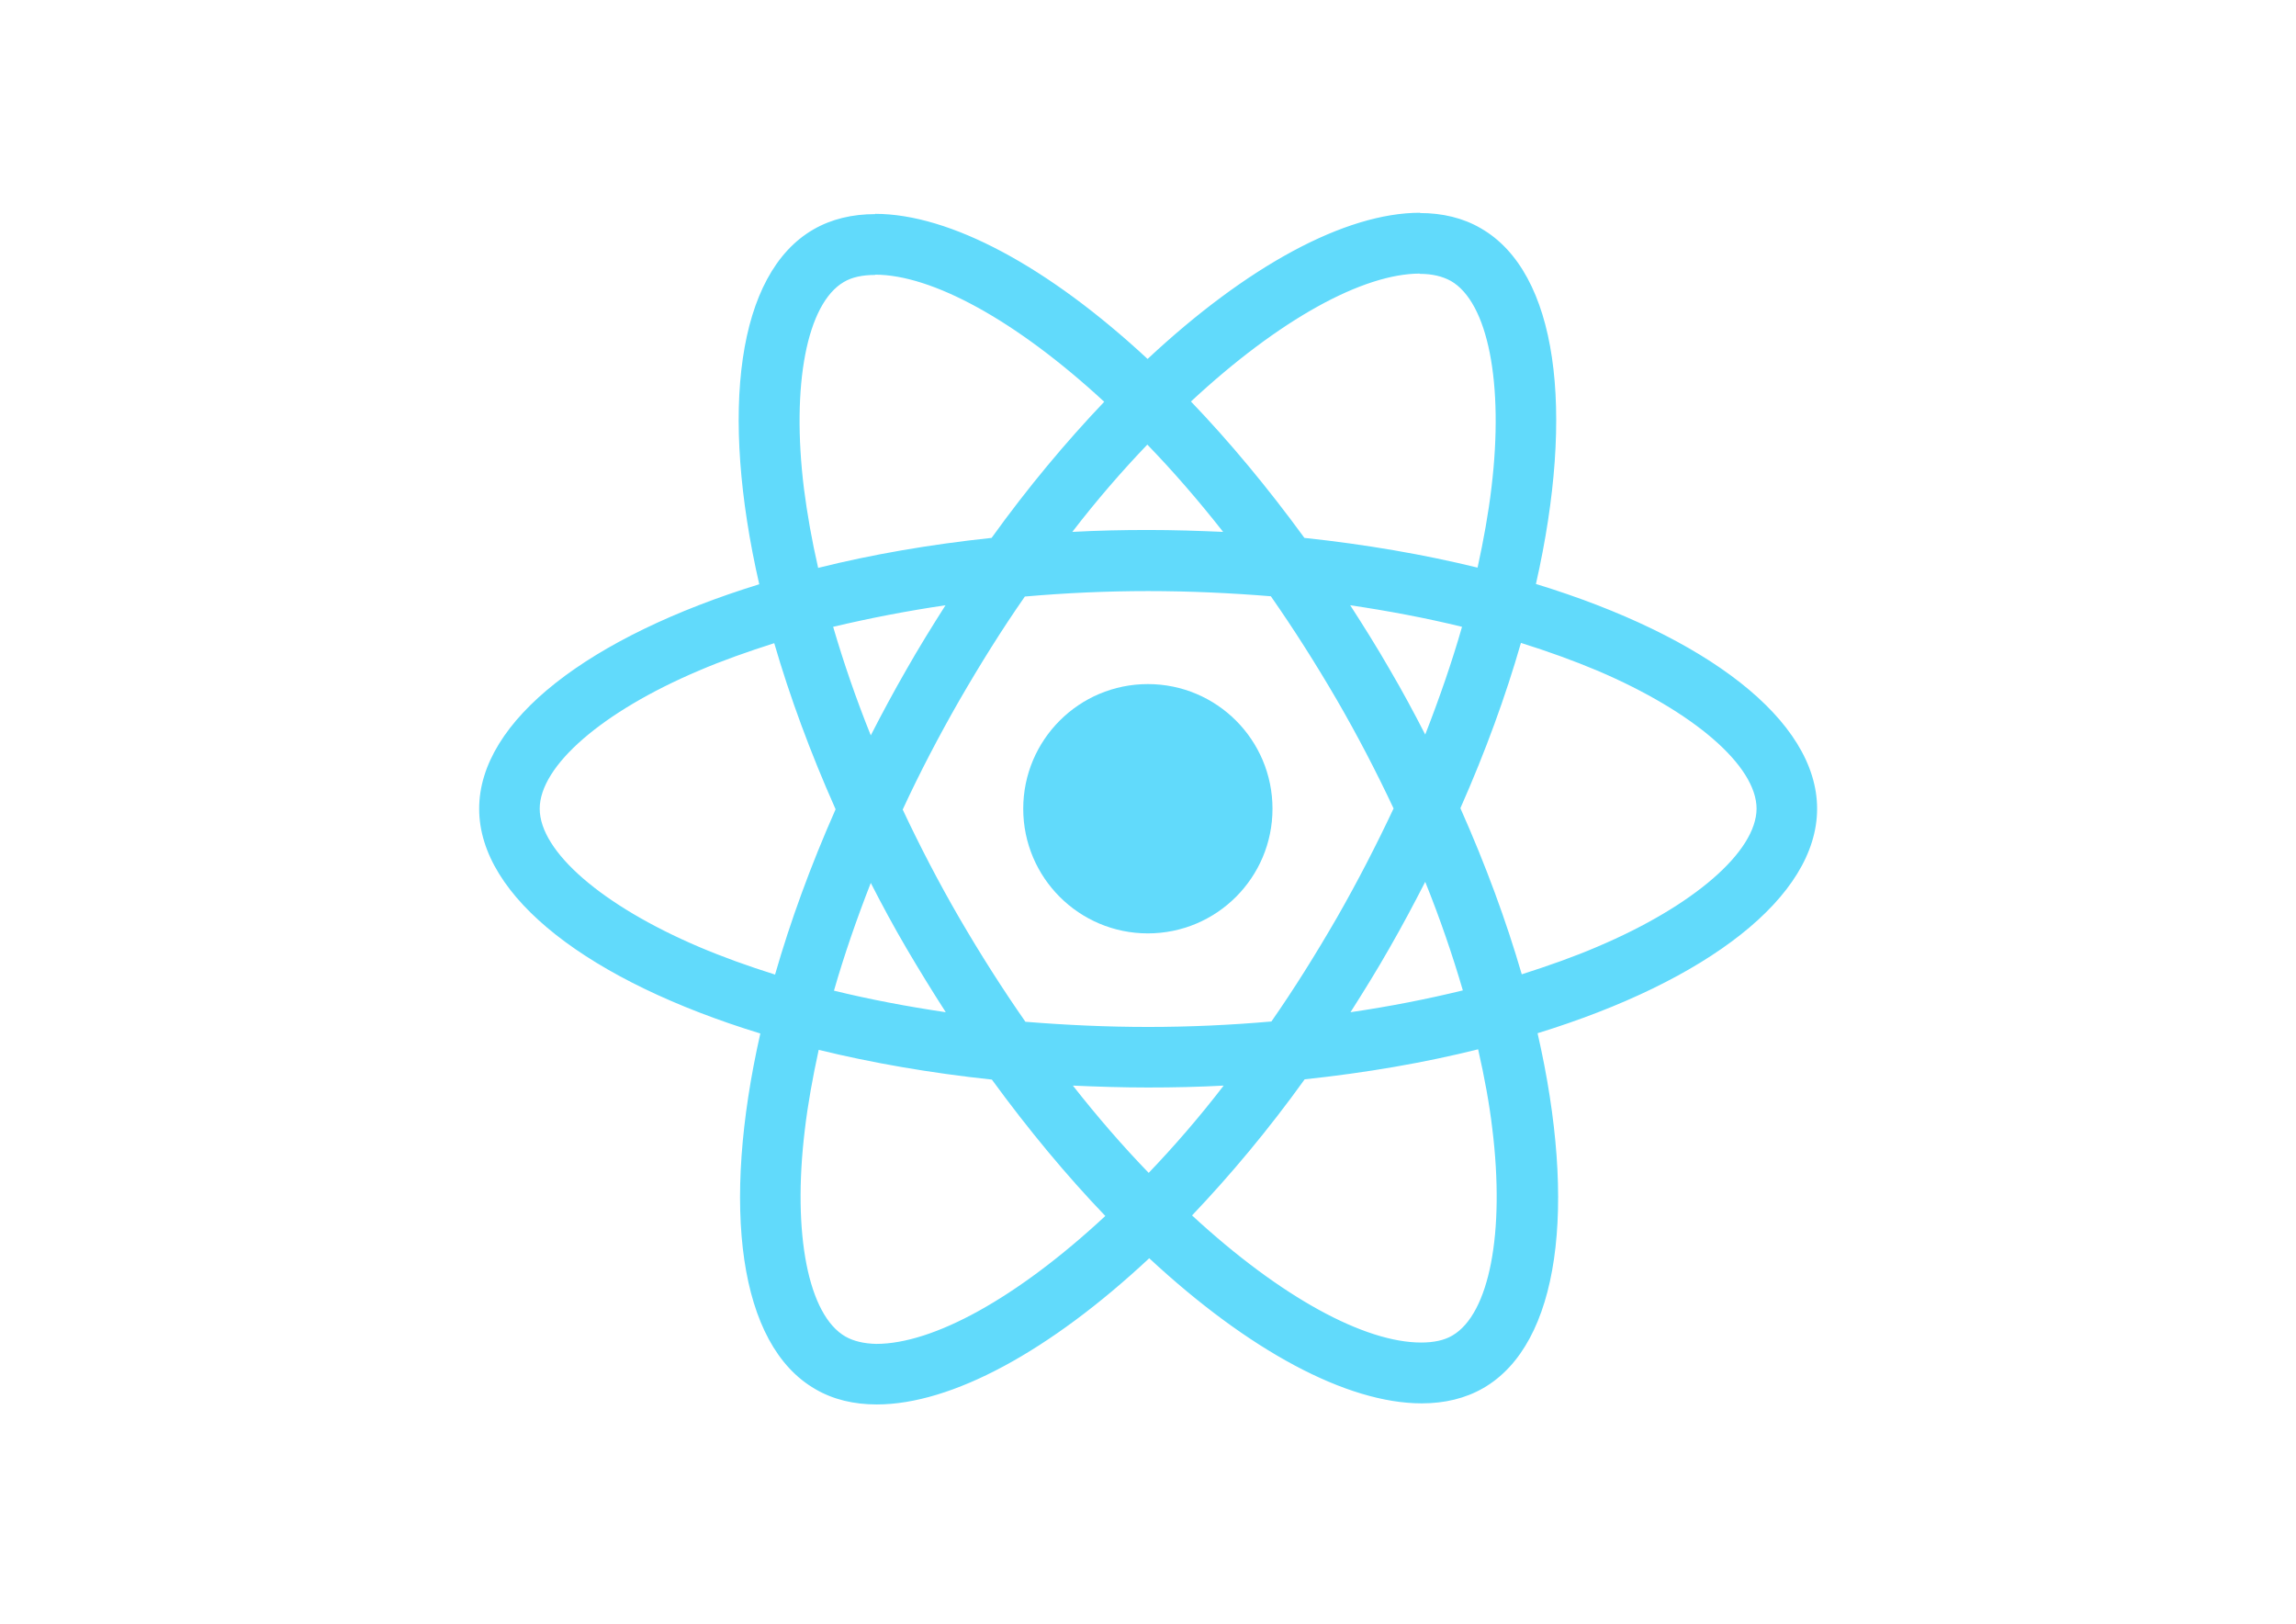
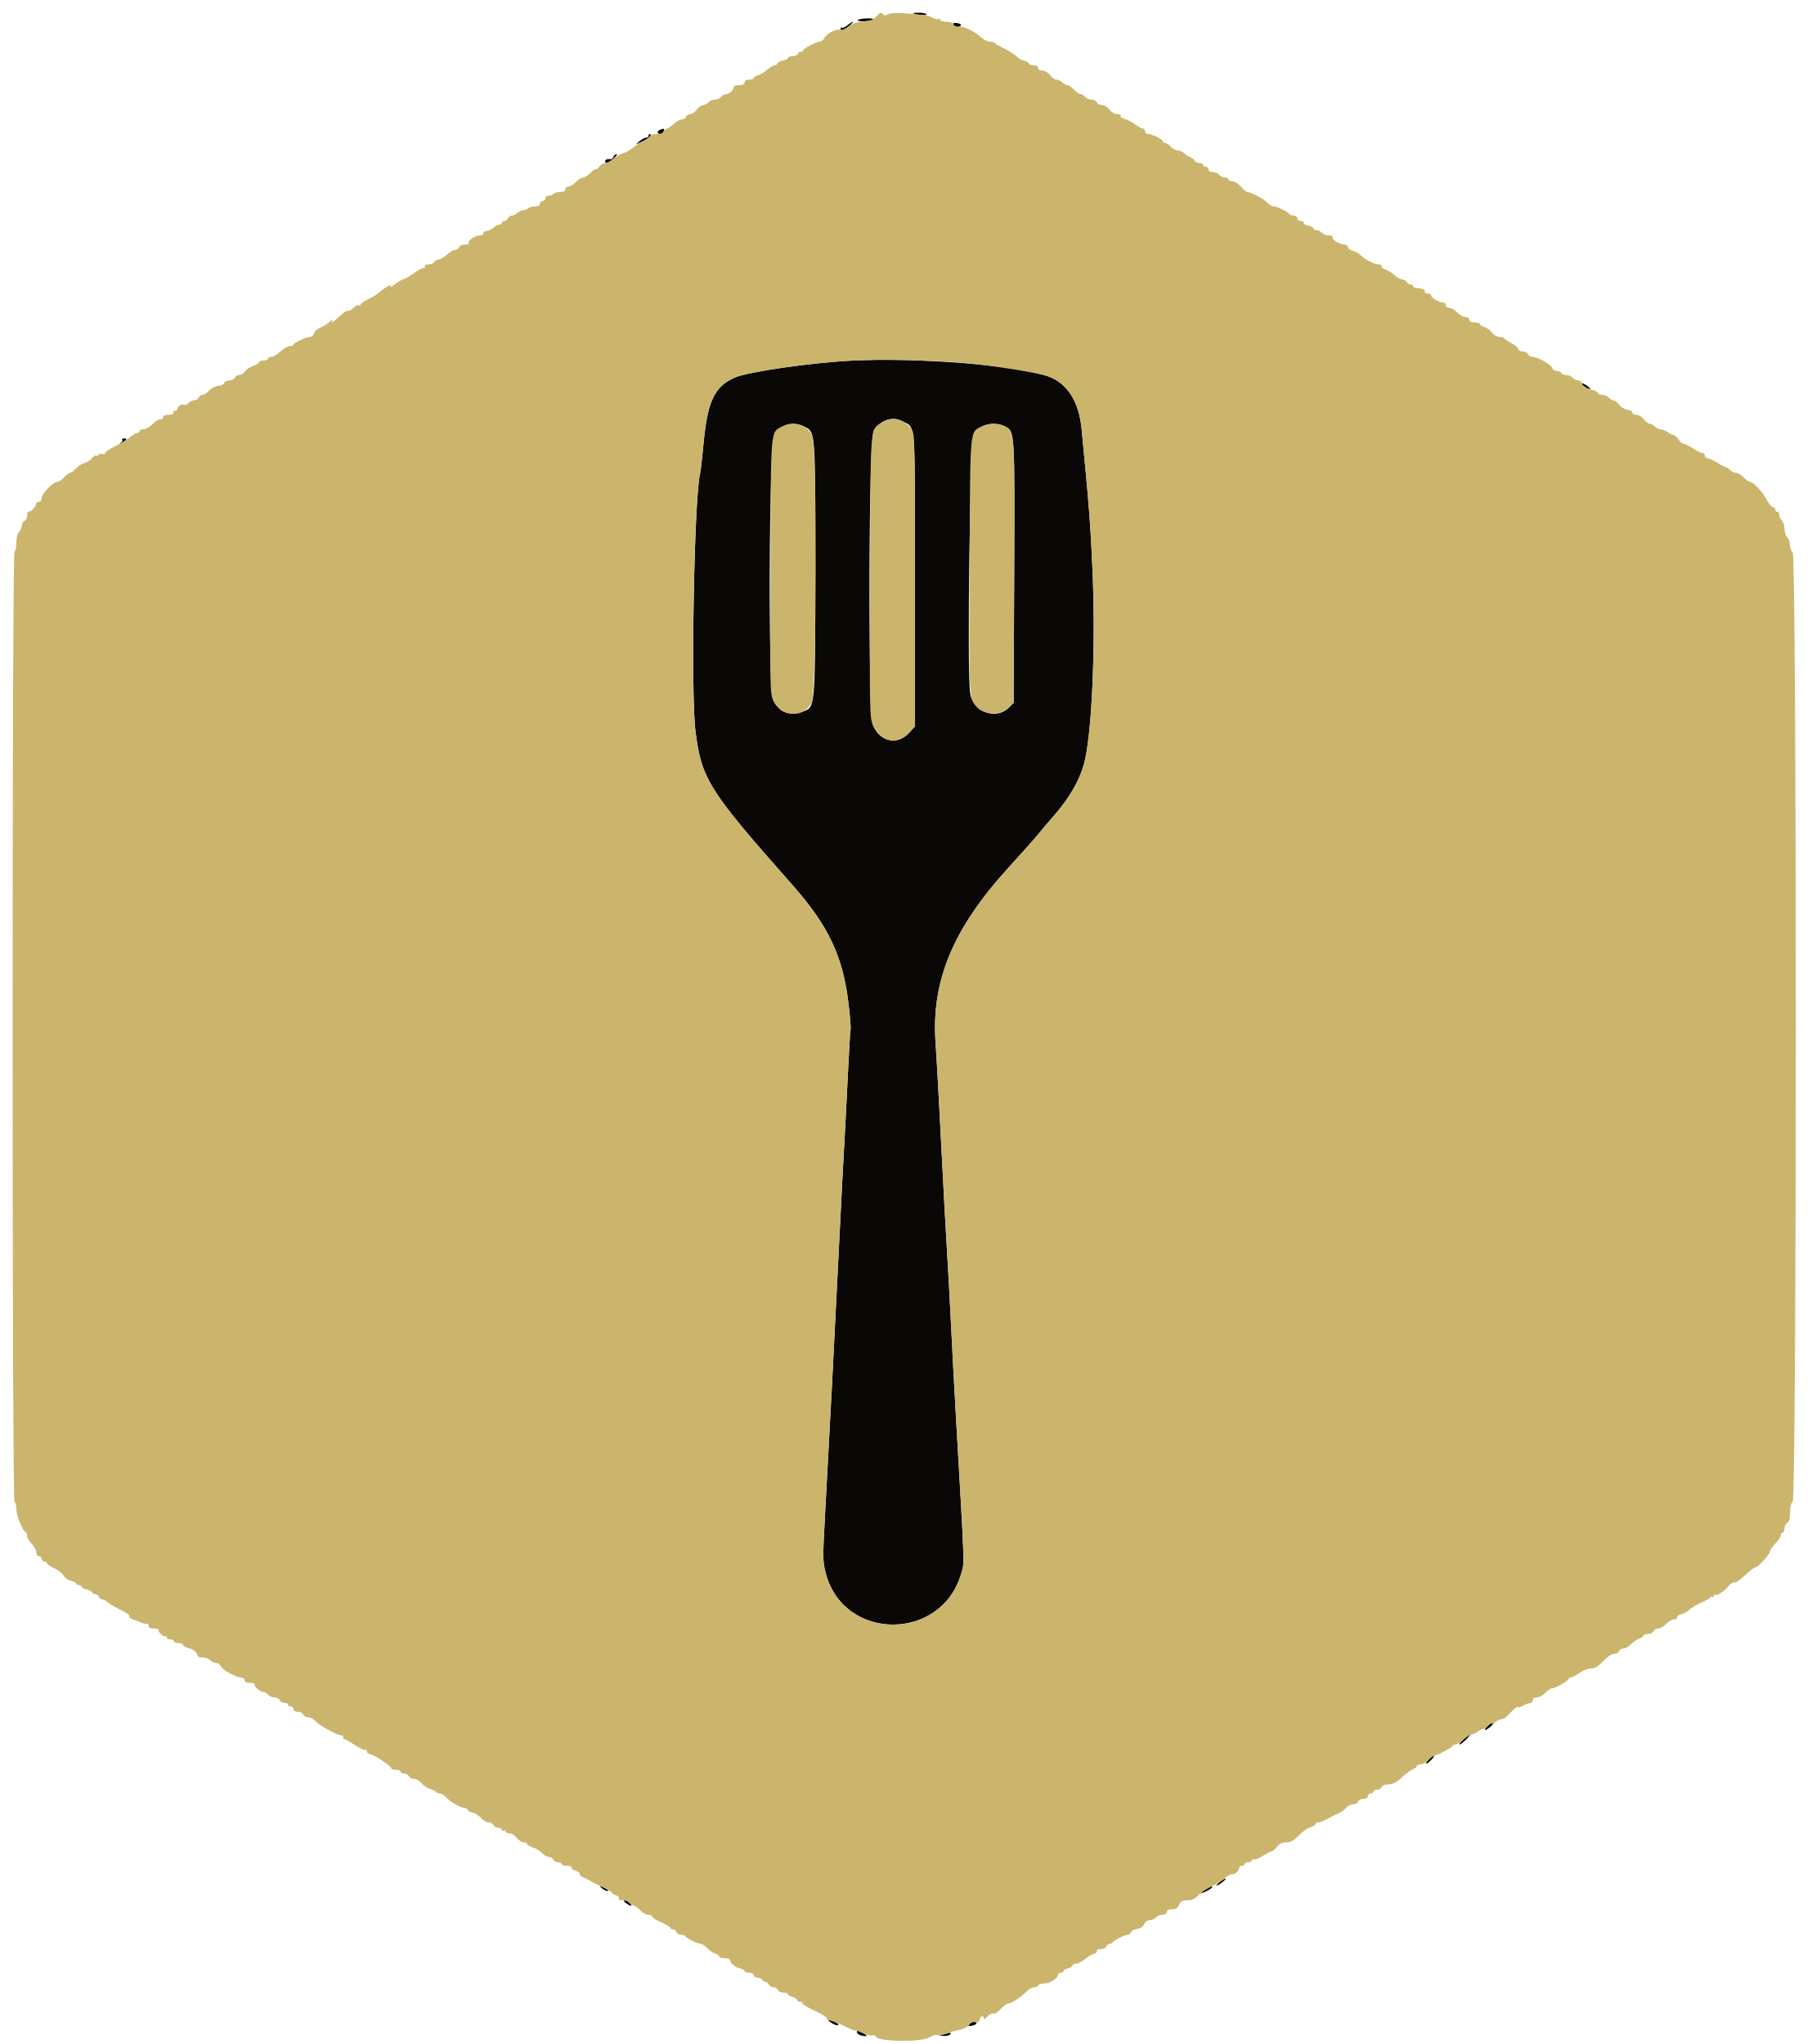
- <svg xmlns="http://www.w3.org/2000/svg" viewBox="0 0 841.9 595.3">
-   <g fill="#61DAFB">
-     <path d="M666.3 296.5c0-32.5-40.7-63.3-103.1-82.4 14.4-63.6 8-114.2-20.2-130.4-6.5-3.8-14.1-5.6-22.4-5.6v22.3c4.6 0 8.3.9 11.4 2.6 13.6 7.8 19.5 37.5 14.9 75.7-1.1 9.4-2.9 19.3-5.1 29.4-19.6-4.8-41-8.5-63.5-10.9-13.5-18.5-27.5-35.3-41.6-50 32.6-30.3 63.2-46.9 84-46.9V78c-27.5 0-63.5 19.6-99.9 53.6-36.4-33.8-72.4-53.2-99.9-53.2v22.3c20.7 0 51.4 16.5 84 46.6-14 14.7-28 31.4-41.3 49.9-22.6 2.4-44 6.1-63.6 11-2.3-10-4-19.7-5.2-29-4.7-38.2 1.1-67.9 14.6-75.8 3-1.8 6.9-2.6 11.5-2.6V78.5c-8.4 0-16 1.8-22.6 5.6-28.1 16.2-34.4 66.7-19.9 130.1-62.2 19.2-102.7 49.9-102.7 82.3 0 32.5 40.7 63.3 103.1 82.4-14.4 63.6-8 114.2 20.2 130.4 6.5 3.8 14.1 5.6 22.5 5.6 27.5 0 63.5-19.6 99.9-53.6 36.4 33.8 72.4 53.2 99.9 53.2 8.4 0 16-1.8 22.6-5.6 28.1-16.2 34.4-66.7 19.9-130.1 62-19.1 102.5-49.9 102.5-82.3zm-130.2-66.7c-3.7 12.9-8.3 26.2-13.5 39.5-4.1-8-8.4-16-13.1-24-4.6-8-9.5-15.8-14.4-23.4 14.2 2.1 27.9 4.7 41 7.9zm-45.8 106.5c-7.8 13.5-15.8 26.3-24.1 38.2-14.9 1.3-30 2-45.2 2-15.1 0-30.2-.7-45-1.9-8.3-11.9-16.4-24.6-24.2-38-7.6-13.1-14.5-26.4-20.8-39.8 6.2-13.4 13.2-26.8 20.7-39.9 7.8-13.5 15.8-26.3 24.1-38.2 14.9-1.3 30-2 45.2-2 15.1 0 30.2.7 45 1.9 8.3 11.9 16.4 24.6 24.2 38 7.6 13.1 14.5 26.4 20.8 39.8-6.3 13.4-13.2 26.8-20.7 39.9zm32.3-13c5.4 13.4 10 26.8 13.8 39.8-13.1 3.2-26.9 5.9-41.2 8 4.9-7.7 9.8-15.6 14.4-23.7 4.6-8 8.9-16.1 13-24.1zM421.2 430c-9.3-9.6-18.6-20.3-27.8-32 9 .4 18.2.7 27.5.7 9.4 0 18.7-.2 27.8-.7-9 11.7-18.3 22.4-27.5 32zm-74.4-58.9c-14.2-2.1-27.9-4.7-41-7.9 3.7-12.9 8.3-26.2 13.5-39.5 4.1 8 8.4 16 13.1 24 4.7 8 9.5 15.8 14.4 23.4zM420.7 163c9.3 9.6 18.6 20.3 27.8 32-9-.4-18.2-.7-27.5-.7-9.4 0-18.7.2-27.8.7 9-11.7 18.3-22.4 27.5-32zm-74 58.9c-4.9 7.7-9.8 15.6-14.4 23.7-4.6 8-8.9 16-13 24-5.4-13.4-10-26.8-13.8-39.8 13.1-3.1 26.9-5.8 41.2-7.9zm-90.5 125.2c-35.4-15.1-58.3-34.9-58.3-50.6 0-15.7 22.9-35.6 58.3-50.6 8.6-3.7 18-7 27.7-10.1 5.7 19.6 13.2 40 22.5 60.9-9.2 20.8-16.6 41.1-22.2 60.6-9.9-3.1-19.3-6.5-28-10.2zM310 490c-13.6-7.8-19.5-37.5-14.9-75.7 1.1-9.4 2.9-19.3 5.1-29.4 19.6 4.8 41 8.5 63.5 10.9 13.5 18.5 27.5 35.3 41.6 50-32.6 30.3-63.2 46.9-84 46.9-4.5-.1-8.3-1-11.3-2.7zm237.2-76.2c4.7 38.2-1.1 67.9-14.6 75.8-3 1.8-6.9 2.6-11.5 2.6-20.7 0-51.4-16.5-84-46.6 14-14.7 28-31.4 41.3-49.9 22.6-2.4 44-6.1 63.6-11 2.3 10.1 4.1 19.8 5.2 29.1zm38.5-66.7c-8.6 3.7-18 7-27.7 10.1-5.7-19.6-13.2-40-22.5-60.9 9.2-20.8 16.6-41.1 22.2-60.6 9.9 3.1 19.3 6.5 28.1 10.2 35.4 15.1 58.3 34.9 58.3 50.6-.1 15.7-23 35.6-58.4 50.6zM320.8 78.4z" />
-     <circle cx="420.9" cy="296.5" r="45.7" />
-     <path d="M520.5 78.1z" />
+ <svg xmlns="http://www.w3.org/2000/svg" id="svg" version="1.1" width="400" height="451.337" viewBox="0, 0, 400,451.337">
+   <g id="svgg">
+     <path id="path0" d="M201.633 2.958 C 201.995 3.302,204.778 3.489,204.573 3.156 C 204.452 2.960,203.703 2.800,202.910 2.800 C 202.116 2.800,201.542 2.871,201.633 2.958 M189.362 4.462 C 189.259 4.628,189.989 4.727,190.985 4.682 C 191.980 4.637,192.796 4.458,192.797 4.284 C 192.801 3.886,189.615 4.051,189.362 4.462 M187.108 5.587 C 186.557 6.020,185.993 6.260,185.854 6.120 C 185.714 5.981,185.600 6.077,185.600 6.333 C 185.600 7.036,186.074 6.899,187.400 5.812 C 188.821 4.647,188.559 4.445,187.108 5.587 M210.400 5.268 C 210.400 5.830,211.611 6.149,212.055 5.705 C 212.323 5.437,212.115 5.239,211.428 5.107 C 210.863 4.999,210.400 5.072,210.400 5.268 M145.700 28.665 C 145.024 28.938,145.064 29.600,145.757 29.600 C 146.064 29.600,146.418 29.330,146.545 29.000 C 146.780 28.387,146.583 28.309,145.700 28.665 M143.200 30.000 C 143.200 30.220,142.950 30.400,142.644 30.400 C 142.339 30.400,141.664 30.768,141.144 31.218 C 140.200 32.036,140.200 32.036,141.900 31.210 C 143.312 30.524,144.173 29.600,143.400 29.600 C 143.290 29.600,143.200 29.780,143.200 30.000 M135.454 34.604 C 135.327 34.936,135.082 35.184,134.911 35.156 C 134.173 35.035,133.600 35.229,133.600 35.600 C 133.600 35.820,133.770 36.000,133.978 36.000 C 134.533 36.000,136.681 34.028,136.143 34.013 C 135.891 34.006,135.581 34.272,135.454 34.604 M188.000 79.636 C 179.127 80.070,165.094 82.103,162.231 83.369 C 157.781 85.337,156.231 88.551,155.369 97.600 C 155.044 101.010,154.701 104.070,154.607 104.400 C 153.287 109.011,152.475 152.799,153.550 161.400 C 154.876 172.015,156.393 174.428,174.863 195.302 C 182.991 204.487,186.144 211.192,187.384 221.929 C 187.697 224.640,187.884 227.070,187.800 227.329 C 187.717 227.588,187.453 231.940,187.215 237.000 C 186.976 242.060,186.604 249.260,186.388 253.000 C 186.173 256.740,185.732 265.200,185.409 271.800 C 184.323 293.992,183.166 316.327,182.196 333.820 C 181.626 344.112,181.632 344.776,182.328 347.420 C 186.295 362.498,207.924 362.497,212.225 347.418 C 212.965 344.823,213.069 347.798,210.966 311.224 C 210.645 305.627,210.209 297.437,209.998 293.024 C 209.788 288.611,209.432 282.030,209.208 278.400 C 208.804 271.867,208.485 265.959,207.401 245.000 C 207.094 239.060,206.716 232.434,206.561 230.276 C 205.576 216.591,210.417 204.995,222.760 191.468 C 225.752 188.188,228.641 184.942,229.181 184.253 C 229.720 183.564,231.371 181.615,232.848 179.923 C 236.051 176.256,238.273 172.428,239.288 168.832 C 241.054 162.575,241.936 143.135,241.222 126.200 C 240.806 116.338,240.402 111.082,238.797 94.665 C 238.207 88.631,235.616 84.584,231.392 83.100 C 224.385 80.637,202.783 78.912,188.000 79.636 M349.200 84.695 C 349.200 85.084,350.814 86.119,351.051 85.882 C 351.147 85.786,350.769 85.410,350.212 85.045 C 349.656 84.680,349.200 84.522,349.200 84.695 M199.185 92.992 C 202.220 94.562,202.000 91.817,202.000 128.060 L 202.000 160.412 200.700 161.831 C 198.142 164.622,194.375 163.853,192.763 160.210 C 191.599 157.579,191.747 96.856,192.922 95.063 C 194.456 92.722,197.022 91.874,199.185 92.992 M177.566 94.182 C 180.060 95.472,180.001 94.707,179.991 125.460 C 179.981 157.127,180.069 156.187,177.013 157.196 C 174.201 158.124,172.065 157.280,170.763 154.727 C 169.506 152.263,169.762 97.448,171.039 95.729 C 172.596 93.632,175.274 92.997,177.566 94.182 M222.005 94.202 C 224.038 95.254,224.052 95.502,223.921 126.491 L 223.800 155.182 222.705 156.277 C 219.881 159.101,214.786 157.158,214.195 153.032 C 213.450 147.822,214.200 96.859,215.039 95.729 C 216.613 93.610,219.594 92.956,222.005 94.202 M26.979 97.166 C 27.103 97.367,26.979 97.623,26.702 97.734 C 26.389 97.860,26.370 97.949,26.651 97.968 C 26.899 97.986,27.326 97.730,27.600 97.400 C 28.009 96.907,27.978 96.800,27.425 96.800 C 27.055 96.800,26.855 96.965,26.979 97.166 M328.300 381.233 C 327.915 381.655,327.735 381.994,327.900 381.987 C 328.319 381.970,329.600 380.966,329.600 380.656 C 329.600 380.193,329.012 380.454,328.300 381.233 M323.200 384.000 C 322.461 384.660,322.035 385.200,322.253 385.200 C 322.472 385.200,323.168 384.660,323.800 384.000 C 324.432 383.340,324.858 382.800,324.747 382.800 C 324.635 382.800,323.939 383.340,323.200 384.000 M315.467 388.467 C 315.063 388.907,314.808 389.341,314.898 389.432 C 314.989 389.523,315.486 389.148,316.001 388.598 C 316.517 388.049,316.773 387.615,316.570 387.633 C 316.366 387.652,315.870 388.027,315.467 388.467 M269.256 415.613 C 268.016 416.646,268.575 416.635,269.891 415.600 C 270.450 415.160,270.749 414.806,270.554 414.813 C 270.359 414.821,269.775 415.181,269.256 415.613 M132.976 417.013 C 133.404 417.336,133.933 417.600,134.153 417.600 C 134.373 417.600,134.204 417.336,133.776 417.013 C 133.349 416.690,132.820 416.425,132.600 416.425 C 132.380 416.425,132.549 416.690,132.976 417.013 M266.466 416.993 C 264.851 417.883,264.620 418.384,266.143 417.694 C 266.944 417.331,267.600 416.891,267.600 416.717 C 267.600 416.348,267.665 416.333,266.466 416.993 M138.176 420.213 C 139.191 420.980,139.828 420.971,139.057 420.200 C 138.727 419.870,138.219 419.606,137.929 419.613 C 137.597 419.621,137.689 419.844,138.176 420.213 M183.400 446.546 C 183.840 446.892,184.461 447.180,184.780 447.187 C 185.603 447.205,184.821 446.553,183.600 446.204 C 182.629 445.925,182.623 445.935,183.400 446.546 M214.045 446.945 C 213.679 447.386,213.784 447.454,214.597 447.299 C 215.148 447.193,215.600 446.948,215.600 446.753 C 215.600 446.207,214.551 446.336,214.045 446.945 M189.200 448.757 C 189.200 449.175,190.180 449.601,191.133 449.598 C 191.545 449.596,191.361 449.366,190.654 448.998 C 189.317 448.300,189.200 448.281,189.200 448.757 M208.400 449.200 L 207.400 449.520 208.476 449.560 C 209.068 449.582,209.664 449.420,209.800 449.200 C 210.081 448.745,209.820 448.745,208.400 449.200 " stroke="none" fill="#090806" fill-rule="evenodd" />
+     <path id="path1" d="M193.400 3.707 C 192.822 4.352,192.055 4.635,190.639 4.726 C 189.317 4.812,188.258 5.173,187.391 5.834 C 186.675 6.380,185.831 6.710,185.488 6.579 C 184.683 6.270,182.541 7.390,181.998 8.404 C 181.764 8.842,181.342 9.200,181.061 9.200 C 180.216 9.200,177.200 10.788,177.200 11.233 C 177.200 11.461,177.039 11.548,176.842 11.426 C 176.645 11.304,176.381 11.474,176.254 11.802 C 176.128 12.131,175.569 12.400,175.013 12.400 C 174.456 12.400,174.000 12.566,174.000 12.768 C 174.000 12.971,173.460 13.255,172.800 13.400 C 172.140 13.545,171.600 13.829,171.600 14.032 C 171.600 14.234,171.358 14.400,171.062 14.400 C 170.766 14.400,170.001 14.855,169.362 15.410 C 168.723 15.966,167.795 16.526,167.300 16.654 C 166.805 16.782,166.400 17.047,166.400 17.243 C 166.400 17.440,165.950 17.600,165.400 17.600 C 164.778 17.600,164.400 17.827,164.400 18.200 C 164.400 18.600,164.000 18.800,163.200 18.800 C 162.540 18.800,162.000 18.993,162.000 19.229 C 162.000 19.847,160.955 20.800,160.278 20.800 C 159.959 20.800,159.474 21.070,159.200 21.400 C 158.926 21.730,158.296 22.000,157.800 22.000 C 157.304 22.000,156.674 22.270,156.400 22.600 C 156.126 22.930,155.607 23.200,155.246 23.200 C 154.885 23.200,154.252 23.650,153.839 24.200 C 153.426 24.750,152.772 25.200,152.387 25.200 C 152.001 25.200,151.582 25.470,151.455 25.800 C 151.329 26.130,150.903 26.400,150.508 26.400 C 150.114 26.400,149.344 26.814,148.796 27.321 C 148.248 27.827,147.485 28.361,147.100 28.508 C 146.715 28.655,146.400 28.961,146.400 29.187 C 146.400 29.414,145.770 29.600,145.000 29.600 C 144.230 29.600,143.600 29.776,143.600 29.992 C 143.600 30.207,142.855 30.764,141.944 31.229 C 141.033 31.693,139.935 32.402,139.504 32.803 C 139.073 33.205,138.256 33.650,137.687 33.793 C 137.119 33.935,136.133 34.490,135.496 35.026 C 134.860 35.562,134.003 36.000,133.592 36.000 C 133.181 36.000,132.594 36.359,132.287 36.797 C 131.980 37.236,131.634 37.500,131.518 37.385 C 131.403 37.269,130.879 37.627,130.354 38.181 C 129.829 38.734,129.104 39.189,128.742 39.193 C 128.380 39.197,127.660 39.647,127.142 40.193 C 126.624 40.739,125.885 41.189,125.500 41.193 C 125.115 41.197,124.800 41.470,124.800 41.800 C 124.800 42.197,124.403 42.400,123.624 42.400 C 122.977 42.400,122.336 42.580,122.200 42.800 C 122.064 43.020,121.603 43.200,121.176 43.200 C 120.749 43.200,120.400 43.470,120.400 43.800 C 120.400 44.130,120.130 44.400,119.800 44.400 C 119.470 44.400,119.200 44.670,119.200 45.000 C 119.200 45.397,118.803 45.600,118.024 45.600 C 117.377 45.600,116.736 45.780,116.600 46.000 C 116.464 46.220,116.016 46.400,115.605 46.400 C 115.194 46.400,114.587 46.670,114.257 47.000 C 113.927 47.330,113.369 47.600,113.016 47.600 C 112.663 47.600,112.271 47.870,112.145 48.200 C 112.018 48.530,111.664 48.800,111.357 48.800 C 111.051 48.800,110.800 48.980,110.800 49.200 C 110.800 49.420,110.543 49.600,110.229 49.600 C 109.914 49.600,109.388 49.869,109.059 50.198 C 108.731 50.527,108.043 50.866,107.531 50.953 C 107.019 51.039,106.645 51.310,106.700 51.555 C 106.755 51.800,106.350 52.000,105.800 52.000 C 104.796 52.000,103.064 53.330,103.500 53.767 C 103.628 53.895,103.248 54.000,102.654 54.000 C 102.061 54.000,101.471 54.270,101.345 54.600 C 101.218 54.930,100.817 55.200,100.453 55.200 C 100.089 55.200,99.294 55.662,98.686 56.226 C 98.077 56.790,97.229 57.278,96.800 57.310 C 96.372 57.342,95.932 57.601,95.823 57.884 C 95.714 58.168,95.159 58.400,94.589 58.400 C 94.000 58.400,93.659 58.573,93.800 58.800 C 93.936 59.020,93.794 59.200,93.484 59.200 C 93.174 59.200,92.175 59.740,91.263 60.400 C 90.352 61.060,89.413 61.600,89.177 61.600 C 88.940 61.600,88.093 62.095,87.293 62.700 C 86.494 63.305,85.985 63.562,86.162 63.270 C 86.429 62.831,86.326 62.831,85.557 63.270 C 84.672 63.776,84.299 64.045,83.089 65.046 C 82.793 65.291,81.886 65.806,81.075 66.191 C 80.264 66.576,79.600 67.061,79.600 67.269 C 79.600 67.477,79.427 67.540,79.215 67.409 C 79.003 67.278,78.456 67.544,78.000 68.000 C 77.544 68.456,77.019 68.736,76.834 68.621 C 76.649 68.507,75.833 69.040,75.020 69.807 C 73.487 71.253,72.946 71.559,73.441 70.700 C 73.599 70.425,73.295 70.593,72.765 71.073 C 72.234 71.554,71.288 72.141,70.661 72.378 C 70.035 72.615,69.429 73.167,69.315 73.605 C 69.200 74.042,68.828 74.400,68.488 74.400 C 67.625 74.400,64.800 75.684,64.800 76.077 C 64.800 76.255,64.451 76.400,64.025 76.400 C 63.598 76.400,62.658 76.940,61.936 77.600 C 61.213 78.260,60.302 78.800,59.911 78.800 C 59.520 78.800,59.200 78.980,59.200 79.200 C 59.200 79.420,58.750 79.600,58.200 79.600 C 57.650 79.600,57.200 79.762,57.200 79.961 C 57.200 80.159,56.632 80.520,55.937 80.762 C 55.242 81.004,54.422 81.562,54.114 82.001 C 53.806 82.441,53.224 82.800,52.820 82.800 C 52.416 82.800,51.982 83.070,51.855 83.400 C 51.729 83.730,51.189 84.000,50.655 84.000 C 50.122 84.000,49.582 84.270,49.455 84.600 C 49.329 84.930,48.761 85.200,48.193 85.200 C 47.607 85.200,46.762 85.631,46.235 86.200 C 45.725 86.750,45.033 87.200,44.697 87.200 C 44.361 87.200,43.982 87.470,43.855 87.800 C 43.729 88.130,43.281 88.400,42.862 88.400 C 42.442 88.400,41.876 88.668,41.604 88.996 C 41.332 89.323,40.966 89.503,40.791 89.394 C 40.269 89.072,39.200 89.642,39.200 90.243 C 39.200 90.549,38.975 90.755,38.700 90.700 C 38.425 90.645,38.245 90.825,38.300 91.100 C 38.362 91.411,37.947 91.600,37.200 91.600 C 36.411 91.600,36.000 91.801,36.000 92.187 C 36.000 92.511,35.766 92.685,35.479 92.575 C 35.193 92.465,34.428 92.916,33.779 93.576 C 33.131 94.237,32.195 94.783,31.700 94.789 C 31.205 94.795,30.800 94.980,30.800 95.200 C 30.800 95.420,30.575 95.601,30.300 95.602 C 30.025 95.603,29.260 96.050,28.600 96.596 C 27.940 97.142,26.455 98.046,25.300 98.606 C 24.145 99.166,23.200 99.817,23.200 100.055 C 23.200 100.292,22.936 100.384,22.613 100.260 C 22.290 100.136,21.917 100.210,21.785 100.424 C 21.653 100.638,21.389 100.717,21.200 100.600 C 21.010 100.483,20.609 100.737,20.309 101.165 C 20.010 101.593,19.294 102.061,18.720 102.206 C 18.146 102.350,17.267 102.902,16.768 103.434 C 16.269 103.965,15.688 104.400,15.476 104.400 C 15.265 104.400,14.675 104.850,14.165 105.400 C 13.655 105.950,12.982 106.400,12.669 106.400 C 11.738 106.400,9.200 108.981,9.200 109.928 C 9.200 110.436,8.950 110.800,8.600 110.800 C 8.270 110.800,8.000 110.978,8.000 111.195 C 8.000 111.810,6.696 113.183,6.329 112.956 C 6.148 112.844,6.000 113.219,6.000 113.789 C 6.000 114.359,5.730 114.929,5.400 115.055 C 5.070 115.182,4.800 115.639,4.800 116.071 C 4.800 116.504,4.530 117.127,4.200 117.457 C 3.850 117.807,3.600 118.785,3.600 119.805 C 3.600 120.766,3.420 121.664,3.200 121.800 C 2.645 122.143,2.645 331.600,3.200 331.600 C 3.420 331.600,3.600 332.314,3.600 333.188 C 3.600 334.665,4.962 338.031,5.682 338.333 C 5.857 338.407,6.000 338.769,6.000 339.137 C 6.000 339.506,6.450 340.293,7.000 340.887 C 7.550 341.480,8.000 342.333,8.000 342.783 C 8.000 343.243,8.262 343.600,8.600 343.600 C 8.930 343.600,9.200 343.870,9.200 344.200 C 9.200 344.530,9.470 344.800,9.800 344.800 C 10.130 344.800,10.400 344.981,10.400 345.201 C 10.400 345.422,11.110 345.910,11.978 346.286 C 12.846 346.662,13.782 347.393,14.059 347.911 C 14.337 348.429,15.067 348.953,15.682 349.076 C 16.297 349.199,16.800 349.457,16.800 349.650 C 16.800 349.843,17.055 350.000,17.367 350.000 C 17.678 350.000,17.994 350.182,18.068 350.404 C 18.142 350.626,18.651 350.894,19.200 351.000 C 19.749 351.106,20.258 351.374,20.332 351.596 C 20.406 351.818,20.727 352.000,21.046 352.000 C 21.364 352.000,21.729 352.270,21.855 352.600 C 21.982 352.930,22.323 353.200,22.614 353.200 C 22.905 353.200,23.381 353.432,23.671 353.715 C 23.962 353.999,24.830 354.552,25.600 354.944 C 28.208 356.274,28.796 356.671,28.540 356.926 C 28.400 357.066,28.626 357.294,29.043 357.432 C 29.459 357.570,30.333 357.921,30.984 358.213 C 31.635 358.505,32.310 358.656,32.484 358.548 C 32.658 358.441,32.800 358.633,32.800 358.976 C 32.800 359.405,33.182 359.600,34.024 359.600 C 34.697 359.600,35.156 359.748,35.044 359.929 C 34.796 360.330,36.238 361.629,36.566 361.300 C 36.695 361.172,36.800 361.277,36.800 361.533 C 36.800 361.790,37.160 362.000,37.600 362.000 C 38.040 362.000,38.400 362.180,38.400 362.400 C 38.400 362.620,38.850 362.800,39.400 362.800 C 39.950 362.800,40.400 362.977,40.400 363.192 C 40.400 363.408,40.893 363.709,41.496 363.860 C 42.693 364.160,43.600 364.898,43.600 365.571 C 43.600 365.807,44.118 366.000,44.751 366.000 C 45.384 366.000,46.126 366.270,46.400 366.600 C 46.674 366.930,47.242 367.200,47.662 367.200 C 48.081 367.200,48.531 367.475,48.659 367.811 C 48.971 368.622,52.044 370.400,53.135 370.400 C 53.637 370.400,54.000 370.652,54.000 371.000 C 54.000 371.403,54.403 371.600,55.224 371.600 C 55.897 371.600,56.356 371.748,56.244 371.929 C 55.988 372.343,57.425 373.600,58.156 373.600 C 58.456 373.600,58.926 373.870,59.200 374.200 C 59.474 374.530,60.107 374.800,60.606 374.800 C 61.106 374.800,61.618 375.070,61.745 375.400 C 61.871 375.730,62.341 376.000,62.787 376.000 C 63.234 376.000,63.600 376.180,63.600 376.400 C 63.600 376.620,63.870 376.800,64.200 376.800 C 64.530 376.800,64.800 377.070,64.800 377.400 C 64.800 377.766,65.173 378.000,65.757 378.000 C 66.284 378.000,66.818 378.270,66.945 378.600 C 67.071 378.930,67.564 379.200,68.041 379.200 C 68.517 379.200,69.220 379.561,69.603 380.003 C 70.427 380.954,74.512 383.200,75.416 383.200 C 75.763 383.200,75.936 383.380,75.800 383.600 C 75.664 383.820,75.734 384.000,75.956 384.000 C 76.178 384.000,77.160 384.540,78.138 385.200 C 79.116 385.860,80.216 386.400,80.582 386.400 C 80.948 386.400,81.148 386.561,81.026 386.757 C 80.905 386.954,81.254 387.227,81.801 387.365 C 82.941 387.651,86.400 389.992,86.400 390.477 C 86.400 390.655,86.850 390.800,87.400 390.800 C 87.950 390.800,88.400 390.980,88.400 391.200 C 88.400 391.420,88.766 391.600,89.213 391.600 C 89.659 391.600,90.129 391.870,90.255 392.200 C 90.382 392.530,90.903 392.800,91.414 392.800 C 91.924 392.800,92.688 393.240,93.111 393.777 C 93.533 394.315,94.358 394.875,94.943 395.022 C 95.529 395.168,96.106 395.449,96.227 395.644 C 96.348 395.840,96.731 396.000,97.078 396.000 C 97.425 396.000,98.095 396.418,98.568 396.928 C 99.479 397.911,101.782 399.200,102.628 399.200 C 102.906 399.200,103.203 399.409,103.288 399.663 C 103.373 399.918,103.864 400.191,104.380 400.270 C 104.896 400.349,105.702 400.860,106.172 401.407 C 106.641 401.953,107.405 402.400,107.870 402.400 C 108.334 402.400,108.818 402.670,108.945 403.000 C 109.071 403.330,109.541 403.600,109.987 403.600 C 110.434 403.600,110.800 403.791,110.800 404.024 C 110.800 404.257,110.980 404.336,111.200 404.200 C 111.420 404.064,111.600 404.143,111.600 404.376 C 111.600 404.609,111.979 404.800,112.442 404.800 C 112.906 404.800,113.639 405.250,114.071 405.800 C 114.504 406.350,115.205 406.800,115.629 406.800 C 116.053 406.800,116.400 406.966,116.400 407.169 C 116.400 407.372,116.991 407.733,117.713 407.971 C 118.435 408.210,119.334 408.764,119.709 409.202 C 120.085 409.641,120.735 410.000,121.153 410.000 C 121.572 410.000,122.018 410.270,122.145 410.600 C 122.271 410.930,122.741 411.200,123.187 411.200 C 123.634 411.200,124.000 411.380,124.000 411.600 C 124.000 411.820,124.551 412.000,125.224 412.000 C 125.913 412.000,126.342 412.170,126.207 412.388 C 126.075 412.602,126.425 412.891,126.984 413.032 C 127.543 413.172,128.000 413.516,128.000 413.797 C 128.000 414.077,128.315 414.407,128.700 414.529 C 129.085 414.651,129.850 415.020,130.400 415.350 C 130.950 415.679,132.255 416.352,133.300 416.845 C 134.345 417.338,135.200 417.869,135.200 418.024 C 135.200 418.180,135.578 418.406,136.040 418.526 C 136.503 418.647,136.762 418.938,136.617 419.173 C 136.452 419.440,136.811 419.600,137.576 419.600 C 138.249 419.600,138.800 419.768,138.800 419.973 C 138.800 420.178,139.188 420.469,139.662 420.620 C 140.137 420.770,140.922 421.323,141.408 421.847 C 141.894 422.371,142.676 422.800,143.146 422.800 C 143.616 422.800,144.000 422.981,144.000 423.202 C 144.000 423.423,144.900 423.996,146.000 424.477 C 147.100 424.957,148.000 425.496,148.000 425.675 C 148.000 425.854,148.251 426.000,148.557 426.000 C 148.864 426.000,149.218 426.270,149.345 426.600 C 149.471 426.930,149.926 427.200,150.354 427.200 C 150.783 427.200,151.193 427.335,151.267 427.500 C 151.463 427.941,153.969 429.200,154.652 429.200 C 154.974 429.200,155.635 429.625,156.119 430.144 C 156.604 430.664,157.405 431.216,157.900 431.371 C 158.395 431.527,158.800 431.822,158.800 432.027 C 158.800 432.232,159.340 432.400,160.000 432.400 C 160.660 432.400,161.200 432.593,161.200 432.829 C 161.200 433.499,162.202 434.335,163.352 434.624 C 163.928 434.768,164.400 435.047,164.400 435.243 C 164.400 435.440,164.850 435.600,165.400 435.600 C 165.950 435.600,166.400 435.832,166.400 436.115 C 166.400 436.398,166.802 436.660,167.294 436.697 C 167.786 436.734,168.251 436.952,168.327 437.182 C 168.404 437.412,168.702 437.600,168.991 437.600 C 169.279 437.600,169.618 437.870,169.745 438.200 C 169.871 438.530,170.321 438.800,170.745 438.800 C 171.168 438.800,171.618 439.070,171.745 439.400 C 171.871 439.730,172.431 440.000,172.987 440.000 C 173.544 440.000,174.000 440.160,174.000 440.357 C 174.000 440.553,174.450 440.826,175.000 440.964 C 175.550 441.102,176.000 441.392,176.000 441.608 C 176.000 441.823,176.270 442.000,176.600 442.000 C 176.930 442.000,177.200 442.176,177.200 442.390 C 177.200 442.605,178.454 443.352,179.987 444.050 C 181.520 444.747,182.679 445.472,182.563 445.659 C 182.448 445.847,182.561 446.000,182.816 446.000 C 183.305 446.000,185.437 446.861,187.332 447.824 C 187.955 448.141,188.693 448.400,188.971 448.400 C 189.249 448.400,190.052 448.687,190.754 449.037 C 191.456 449.387,192.301 449.570,192.630 449.444 C 192.960 449.317,193.319 449.446,193.428 449.729 C 193.865 450.866,203.597 450.963,205.282 449.848 C 205.878 449.454,206.539 449.239,206.753 449.371 C 206.966 449.503,207.919 449.348,208.870 449.026 C 209.822 448.705,211.219 448.334,211.976 448.202 C 212.732 448.070,213.608 447.595,213.922 447.147 C 214.293 446.618,214.774 446.404,215.291 446.540 C 215.849 446.686,216.149 446.516,216.291 445.974 C 216.515 445.116,217.192 444.915,217.213 445.700 C 217.221 445.975,217.565 445.795,217.978 445.299 C 218.392 444.804,218.981 444.494,219.287 444.612 C 219.598 444.731,220.322 444.290,220.925 443.613 C 221.520 442.946,222.282 442.400,222.619 442.400 C 223.319 442.400,225.378 441.031,226.681 439.700 C 227.165 439.205,227.930 438.800,228.381 438.800 C 228.831 438.800,229.200 438.620,229.200 438.400 C 229.200 438.180,229.785 437.994,230.500 437.987 C 231.808 437.973,233.600 436.846,233.600 436.036 C 233.600 435.796,233.870 435.600,234.200 435.600 C 234.530 435.600,234.800 435.440,234.800 435.243 C 234.800 435.047,235.250 434.774,235.800 434.636 C 236.350 434.498,236.800 434.208,236.800 433.992 C 236.800 433.777,237.146 433.600,237.569 433.600 C 237.992 433.600,238.847 433.175,239.469 432.655 C 240.091 432.135,241.008 431.582,241.506 431.426 C 242.004 431.270,242.308 430.975,242.182 430.771 C 242.056 430.567,242.419 430.400,242.989 430.400 C 243.559 430.400,244.129 430.130,244.255 429.800 C 244.382 429.470,244.721 429.200,245.009 429.200 C 245.298 429.200,245.593 429.065,245.667 428.900 C 245.853 428.480,248.355 427.200,248.990 427.200 C 249.278 427.200,249.613 426.943,249.734 426.629 C 249.854 426.315,250.458 426.000,251.076 425.929 C 251.780 425.848,252.348 425.463,252.595 424.900 C 252.827 424.370,253.342 424.000,253.846 424.000 C 254.317 424.000,254.926 423.730,255.200 423.400 C 255.474 423.070,256.126 422.800,256.649 422.800 C 257.228 422.800,257.600 422.565,257.600 422.200 C 257.600 421.808,257.993 421.600,258.736 421.600 C 259.559 421.600,259.997 421.325,260.327 420.600 C 260.688 419.808,261.077 419.600,262.194 419.600 C 263.213 419.600,263.855 419.313,264.503 418.567 C 264.996 417.998,266.300 417.112,267.400 416.596 C 268.500 416.081,269.918 415.200,270.552 414.638 C 271.186 414.077,271.862 413.715,272.055 413.834 C 272.465 414.087,273.600 413.055,273.600 412.429 C 273.600 412.193,273.870 412.000,274.200 412.000 C 274.530 412.000,274.800 411.820,274.800 411.600 C 274.800 411.380,275.160 411.200,275.600 411.200 C 276.040 411.200,276.400 411.009,276.400 410.776 C 276.400 410.543,276.573 410.460,276.785 410.591 C 276.997 410.722,277.893 410.372,278.777 409.814 C 279.661 409.256,280.555 408.800,280.763 408.800 C 280.971 408.800,281.496 408.350,281.929 407.800 C 282.477 407.103,283.106 406.800,284.004 406.800 C 284.975 406.800,285.664 406.419,286.791 405.257 C 287.614 404.409,288.763 403.596,289.344 403.450 C 289.925 403.304,290.400 403.008,290.400 402.792 C 290.400 402.577,290.672 402.400,291.005 402.400 C 291.558 402.400,292.369 402.058,294.000 401.137 C 294.330 400.951,295.035 400.612,295.566 400.384 C 296.098 400.156,296.839 399.616,297.213 399.185 C 297.588 398.753,298.283 398.400,298.759 398.400 C 299.236 398.400,299.729 398.130,299.855 397.800 C 299.982 397.470,300.516 397.200,301.043 397.200 C 301.627 397.200,302.000 396.966,302.000 396.600 C 302.000 396.270,302.270 396.000,302.600 396.000 C 302.930 396.000,303.200 395.820,303.200 395.600 C 303.200 395.380,303.566 395.200,304.013 395.200 C 304.459 395.200,304.929 394.930,305.055 394.600 C 305.194 394.238,305.798 394.000,306.576 394.000 C 307.525 394.000,308.323 393.579,309.590 392.409 C 310.538 391.534,311.648 390.712,312.057 390.582 C 312.466 390.452,312.800 390.178,312.800 389.973 C 312.800 389.768,313.184 389.600,313.654 389.600 C 314.124 389.600,314.925 389.150,315.435 388.600 C 315.945 388.050,316.545 387.600,316.769 387.600 C 317.340 387.600,320.572 385.903,320.733 385.518 C 320.807 385.343,321.095 385.200,321.375 385.200 C 321.654 385.200,322.385 384.735,322.999 384.166 C 323.613 383.597,324.467 383.064,324.898 382.981 C 325.329 382.898,325.951 382.606,326.281 382.333 C 326.611 382.059,327.173 381.792,327.529 381.740 C 327.886 381.687,328.396 381.347,328.662 380.982 C 328.929 380.618,329.339 380.439,329.573 380.584 C 329.808 380.729,330.000 380.678,330.000 380.470 C 330.000 380.151,331.029 379.651,332.090 379.454 C 332.250 379.424,332.934 378.794,333.610 378.053 C 334.287 377.313,334.945 376.811,335.073 376.939 C 335.201 377.067,335.687 376.960,336.153 376.700 C 336.996 376.230,337.239 376.145,338.000 376.050 C 338.220 376.023,338.400 375.730,338.400 375.400 C 338.400 375.039,338.770 374.800,339.330 374.800 C 339.842 374.800,340.683 374.350,341.200 373.800 C 341.717 373.250,342.402 372.800,342.723 372.800 C 343.372 372.800,346.125 371.212,346.333 370.717 C 346.407 370.543,346.641 370.400,346.855 370.400 C 347.068 370.400,347.905 369.950,348.714 369.400 C 349.523 368.850,350.698 368.400,351.324 368.400 C 352.137 368.400,352.889 367.942,353.955 366.800 C 354.831 365.860,355.814 365.200,356.336 365.200 C 356.825 365.200,357.329 364.930,357.455 364.600 C 357.582 364.270,358.035 364.000,358.462 364.000 C 358.889 364.000,359.635 363.575,360.119 363.056 C 360.604 362.536,361.405 361.984,361.900 361.829 C 362.395 361.673,362.800 361.378,362.800 361.173 C 362.800 360.968,363.256 360.800,363.813 360.800 C 364.369 360.800,364.929 360.530,365.055 360.200 C 365.182 359.870,365.651 359.600,366.097 359.600 C 366.543 359.600,367.325 359.150,367.835 358.600 C 368.345 358.050,369.130 357.600,369.581 357.600 C 370.031 357.600,370.355 357.379,370.300 357.109 C 370.245 356.840,370.610 356.557,371.111 356.480 C 371.612 356.404,372.462 355.934,372.999 355.436 C 373.536 354.938,374.791 354.194,375.788 353.783 C 376.785 353.372,377.600 352.882,377.600 352.694 C 377.600 352.507,377.780 352.464,378.000 352.600 C 378.220 352.736,378.400 352.627,378.400 352.357 C 378.400 352.087,378.521 351.987,378.668 352.135 C 379.012 352.479,380.791 351.317,381.715 350.144 C 382.108 349.645,382.651 349.321,382.922 349.425 C 383.193 349.529,384.273 348.803,385.322 347.812 C 386.371 346.821,387.371 346.053,387.542 346.105 C 387.994 346.242,390.800 343.187,390.800 342.558 C 390.800 342.266,391.340 341.475,392.000 340.800 C 392.660 340.125,393.200 339.309,393.200 338.986 C 393.200 338.664,393.380 338.400,393.600 338.400 C 393.820 338.400,394.000 337.969,394.000 337.443 C 394.000 336.916,394.270 336.382,394.600 336.255 C 395.021 336.094,395.200 335.438,395.200 334.062 C 395.200 332.804,395.416 331.919,395.800 331.600 C 396.713 330.842,396.713 122.758,395.800 122.000 C 395.470 121.726,395.200 120.997,395.200 120.380 C 395.200 119.762,394.930 118.987,394.600 118.657 C 394.270 118.327,394.000 117.491,394.000 116.800 C 394.000 116.109,393.730 115.273,393.400 114.943 C 393.070 114.613,392.800 113.985,392.800 113.548 C 392.800 113.111,392.620 112.864,392.400 113.000 C 392.180 113.136,392.000 112.967,392.000 112.624 C 392.000 112.281,391.758 112.000,391.463 112.000 C 391.168 112.000,390.583 111.330,390.163 110.511 C 389.249 108.727,387.122 106.400,386.405 106.400 C 386.123 106.400,385.475 105.950,384.965 105.400 C 384.455 104.850,383.692 104.400,383.268 104.400 C 382.845 104.400,382.274 104.130,382.000 103.800 C 381.726 103.470,381.341 103.200,381.143 103.200 C 380.946 103.200,380.071 102.750,379.200 102.200 C 378.329 101.650,377.342 101.200,377.008 101.200 C 376.674 101.200,376.400 100.930,376.400 100.600 C 376.400 100.270,376.138 100.000,375.818 100.000 C 375.498 100.000,374.572 99.550,373.762 99.000 C 372.951 98.450,372.048 98.000,371.753 98.000 C 371.459 98.000,370.924 97.550,370.563 97.000 C 370.203 96.450,369.672 96.000,369.383 96.000 C 369.094 96.000,368.619 95.775,368.329 95.500 C 368.038 95.225,367.350 94.942,366.800 94.871 C 366.250 94.800,365.600 94.485,365.356 94.171 C 365.112 93.857,364.642 93.600,364.312 93.600 C 363.982 93.600,363.374 93.150,362.961 92.600 C 362.547 92.049,361.804 91.600,361.305 91.600 C 360.807 91.600,360.400 91.369,360.400 91.087 C 360.400 90.805,359.931 90.536,359.358 90.488 C 358.785 90.441,357.962 89.952,357.529 89.401 C 357.096 88.850,356.507 88.400,356.220 88.400 C 355.933 88.400,355.474 88.130,355.200 87.800 C 354.926 87.470,354.289 87.200,353.784 87.200 C 353.280 87.200,352.797 86.991,352.712 86.735 C 352.626 86.479,352.214 86.220,351.795 86.158 C 350.585 85.981,349.200 85.113,349.200 84.532 C 349.200 84.240,348.862 84.000,348.449 84.000 C 348.036 84.000,347.474 83.730,347.200 83.400 C 346.926 83.070,346.289 82.800,345.784 82.800 C 345.280 82.800,344.804 82.612,344.727 82.382 C 344.651 82.152,344.186 81.934,343.694 81.897 C 343.202 81.860,342.800 81.641,342.800 81.411 C 342.800 80.699,339.557 78.800,338.342 78.800 C 337.920 78.800,337.471 78.530,337.345 78.200 C 337.218 77.870,336.684 77.600,336.157 77.600 C 335.623 77.600,335.200 77.363,335.200 77.063 C 335.200 76.768,334.525 76.183,333.700 75.763 C 332.875 75.343,332.140 74.865,332.067 74.700 C 331.993 74.535,331.524 74.400,331.023 74.400 C 330.522 74.400,329.782 73.961,329.379 73.424 C 328.976 72.887,328.231 72.344,327.723 72.216 C 327.215 72.089,326.800 71.808,326.800 71.592 C 326.800 71.377,326.260 71.200,325.600 71.200 C 324.800 71.200,324.400 71.000,324.400 70.600 C 324.400 70.254,324.038 70.000,323.546 70.000 C 323.076 70.000,322.275 69.550,321.765 69.000 C 321.255 68.450,320.470 68.000,320.019 68.000 C 319.558 68.000,319.200 67.738,319.200 67.400 C 319.200 67.070,318.966 66.800,318.680 66.800 C 317.761 66.800,316.006 65.816,316.003 65.300 C 316.001 65.025,315.629 64.800,315.176 64.800 C 314.723 64.800,314.452 64.639,314.574 64.442 C 314.827 64.033,313.899 63.600,312.767 63.600 C 312.345 63.600,312.000 63.420,312.000 63.200 C 312.000 62.980,311.724 62.800,311.387 62.800 C 311.051 62.800,310.686 62.568,310.577 62.284 C 310.468 62.001,310.029 61.742,309.600 61.710 C 309.172 61.678,308.412 61.260,307.911 60.782 C 307.410 60.304,306.505 59.735,305.900 59.518 C 305.296 59.300,304.901 58.960,305.024 58.761 C 305.147 58.562,304.891 58.400,304.456 58.400 C 303.501 58.400,301.252 57.255,300.383 56.327 C 300.036 55.956,299.268 55.532,298.676 55.383 C 298.084 55.235,297.600 54.863,297.600 54.557 C 297.600 54.250,297.234 54.000,296.786 54.000 C 295.757 54.000,293.935 52.830,294.227 52.356 C 294.348 52.160,293.999 52.000,293.452 52.000 C 292.905 52.000,292.187 51.730,291.857 51.400 C 291.527 51.070,290.974 50.800,290.629 50.800 C 290.283 50.800,290.000 50.634,290.000 50.432 C 290.000 50.229,289.458 49.945,288.797 49.799 C 288.135 49.654,287.695 49.370,287.820 49.167 C 287.945 48.965,287.677 48.800,287.224 48.800 C 286.758 48.800,286.400 48.539,286.400 48.200 C 286.400 47.870,286.051 47.600,285.624 47.600 C 285.197 47.600,284.743 47.431,284.616 47.225 C 284.306 46.724,282.020 45.600,281.310 45.600 C 280.998 45.600,280.492 45.375,280.185 45.100 C 279.879 44.825,279.397 44.410,279.114 44.179 C 278.360 43.561,275.950 42.400,275.420 42.400 C 275.168 42.400,274.521 41.868,273.981 41.217 C 273.442 40.566,272.595 40.026,272.100 40.017 C 271.605 40.008,271.200 39.820,271.200 39.600 C 271.200 39.380,270.862 39.200,270.449 39.200 C 270.036 39.200,269.474 38.930,269.200 38.600 C 268.926 38.270,268.274 38.000,267.751 38.000 C 267.172 38.000,266.800 37.765,266.800 37.400 C 266.800 37.070,266.530 36.800,266.200 36.800 C 265.870 36.800,265.600 36.620,265.600 36.400 C 265.600 36.180,265.249 36.000,264.820 36.000 C 264.391 36.000,263.896 35.745,263.720 35.432 C 263.544 35.120,263.145 34.805,262.833 34.732 C 262.522 34.660,261.937 34.285,261.533 33.900 C 261.130 33.515,260.438 33.200,259.996 33.200 C 259.554 33.200,258.884 32.840,258.507 32.400 C 258.130 31.960,257.592 31.600,257.311 31.600 C 257.030 31.600,256.799 31.465,256.797 31.300 C 256.794 30.842,254.435 29.600,253.568 29.600 C 253.145 29.600,252.800 29.330,252.800 29.000 C 252.800 28.670,252.592 28.400,252.338 28.400 C 252.084 28.400,251.319 27.979,250.638 27.463 C 249.957 26.948,248.898 26.403,248.284 26.252 C 247.670 26.100,247.275 25.802,247.407 25.588 C 247.539 25.375,247.212 25.200,246.680 25.200 C 246.114 25.200,245.400 24.784,244.961 24.200 C 244.542 23.642,243.804 23.200,243.293 23.200 C 242.788 23.200,242.271 22.930,242.145 22.600 C 242.018 22.270,241.506 22.000,241.006 22.000 C 240.507 22.000,239.874 21.730,239.600 21.400 C 239.326 21.070,238.873 20.800,238.593 20.800 C 238.313 20.800,237.660 20.353,237.142 19.807 C 236.624 19.261,235.962 18.811,235.671 18.807 C 235.381 18.803,234.873 18.530,234.543 18.200 C 234.213 17.870,233.638 17.600,233.266 17.600 C 232.894 17.600,232.252 17.150,231.839 16.600 C 231.409 16.028,230.684 15.600,230.144 15.600 C 229.572 15.600,229.200 15.364,229.200 15.000 C 229.200 14.627,228.822 14.400,228.200 14.400 C 227.650 14.400,227.200 14.240,227.200 14.043 C 227.200 13.847,226.716 13.565,226.124 13.417 C 225.532 13.268,224.767 12.830,224.424 12.443 C 224.081 12.056,222.900 11.303,221.800 10.770 C 220.700 10.236,219.740 9.665,219.667 9.500 C 219.593 9.335,219.108 9.200,218.587 9.200 C 218.067 9.200,217.169 8.762,216.592 8.228 C 215.122 6.865,212.513 5.645,211.588 5.887 C 211.101 6.014,210.717 5.849,210.562 5.445 C 210.402 5.027,209.837 4.800,208.957 4.800 C 208.211 4.800,207.600 4.609,207.600 4.376 C 207.600 4.143,207.424 4.062,207.208 4.195 C 206.993 4.328,206.408 4.213,205.908 3.938 C 204.889 3.379,204.683 3.344,200.171 2.966 C 198.033 2.787,196.657 2.849,196.096 3.149 C 195.539 3.447,195.163 3.464,195.001 3.201 C 194.633 2.607,194.288 2.716,193.400 3.707 M208.800 79.824 C 214.916 80.091,228.391 82.045,231.392 83.100 C 235.616 84.584,238.207 88.631,238.797 94.665 C 240.402 111.082,240.806 116.338,241.222 126.200 C 241.936 143.135,241.054 162.575,239.288 168.832 C 238.273 172.428,236.051 176.256,232.848 179.923 C 231.371 181.615,229.720 183.564,229.181 184.253 C 228.641 184.942,225.752 188.188,222.760 191.468 C 210.417 204.995,205.576 216.591,206.561 230.276 C 206.716 232.434,207.094 239.060,207.401 245.000 C 208.485 265.959,208.804 271.867,209.208 278.400 C 209.432 282.030,209.788 288.611,209.998 293.024 C 210.209 297.437,210.645 305.627,210.966 311.224 C 213.069 347.798,212.965 344.823,212.225 347.418 C 207.924 362.497,186.295 362.498,182.328 347.420 C 181.632 344.776,181.626 344.112,182.196 333.820 C 183.166 316.327,184.323 293.992,185.409 271.800 C 185.732 265.200,186.173 256.740,186.388 253.000 C 186.604 249.260,186.976 242.060,187.215 237.000 C 187.453 231.940,187.717 227.588,187.800 227.329 C 187.884 227.070,187.697 224.640,187.384 221.929 C 186.144 211.192,182.991 204.487,174.863 195.302 C 156.393 174.428,154.876 172.015,153.550 161.400 C 152.475 152.799,153.287 109.011,154.607 104.400 C 154.701 104.070,155.044 101.010,155.369 97.600 C 156.231 88.551,157.781 85.337,162.231 83.369 C 165.094 82.103,179.127 80.070,188.000 79.636 C 194.791 79.303,197.423 79.327,208.800 79.824 M194.922 93.182 C 192.021 94.951,192.212 92.642,192.090 127.303 C 191.984 157.465,192.006 158.497,192.763 160.210 C 194.375 163.853,198.142 164.622,200.700 161.831 L 202.000 160.412 202.000 128.060 C 202.000 95.858,201.996 95.703,201.165 94.646 C 199.416 92.422,197.070 91.872,194.922 93.182 M172.839 94.106 C 170.051 95.539,170.212 93.723,170.092 125.030 C 169.988 152.269,170.010 153.251,170.763 154.727 C 172.658 158.443,177.605 158.635,179.230 155.056 C 180.316 152.666,180.422 98.410,179.346 96.143 C 178.266 93.866,175.183 92.901,172.839 94.106 M216.839 94.106 C 214.057 95.535,214.213 93.837,214.081 124.129 C 213.949 154.227,213.942 154.083,215.571 156.032 C 217.149 157.920,220.932 158.050,222.705 156.277 L 223.800 155.182 223.921 126.491 C 224.052 95.502,224.038 95.254,222.005 94.202 C 220.599 93.475,218.154 93.430,216.839 94.106 " stroke="none" fill="#cbb46c" fill-rule="evenodd" />
  </g>
</svg>
